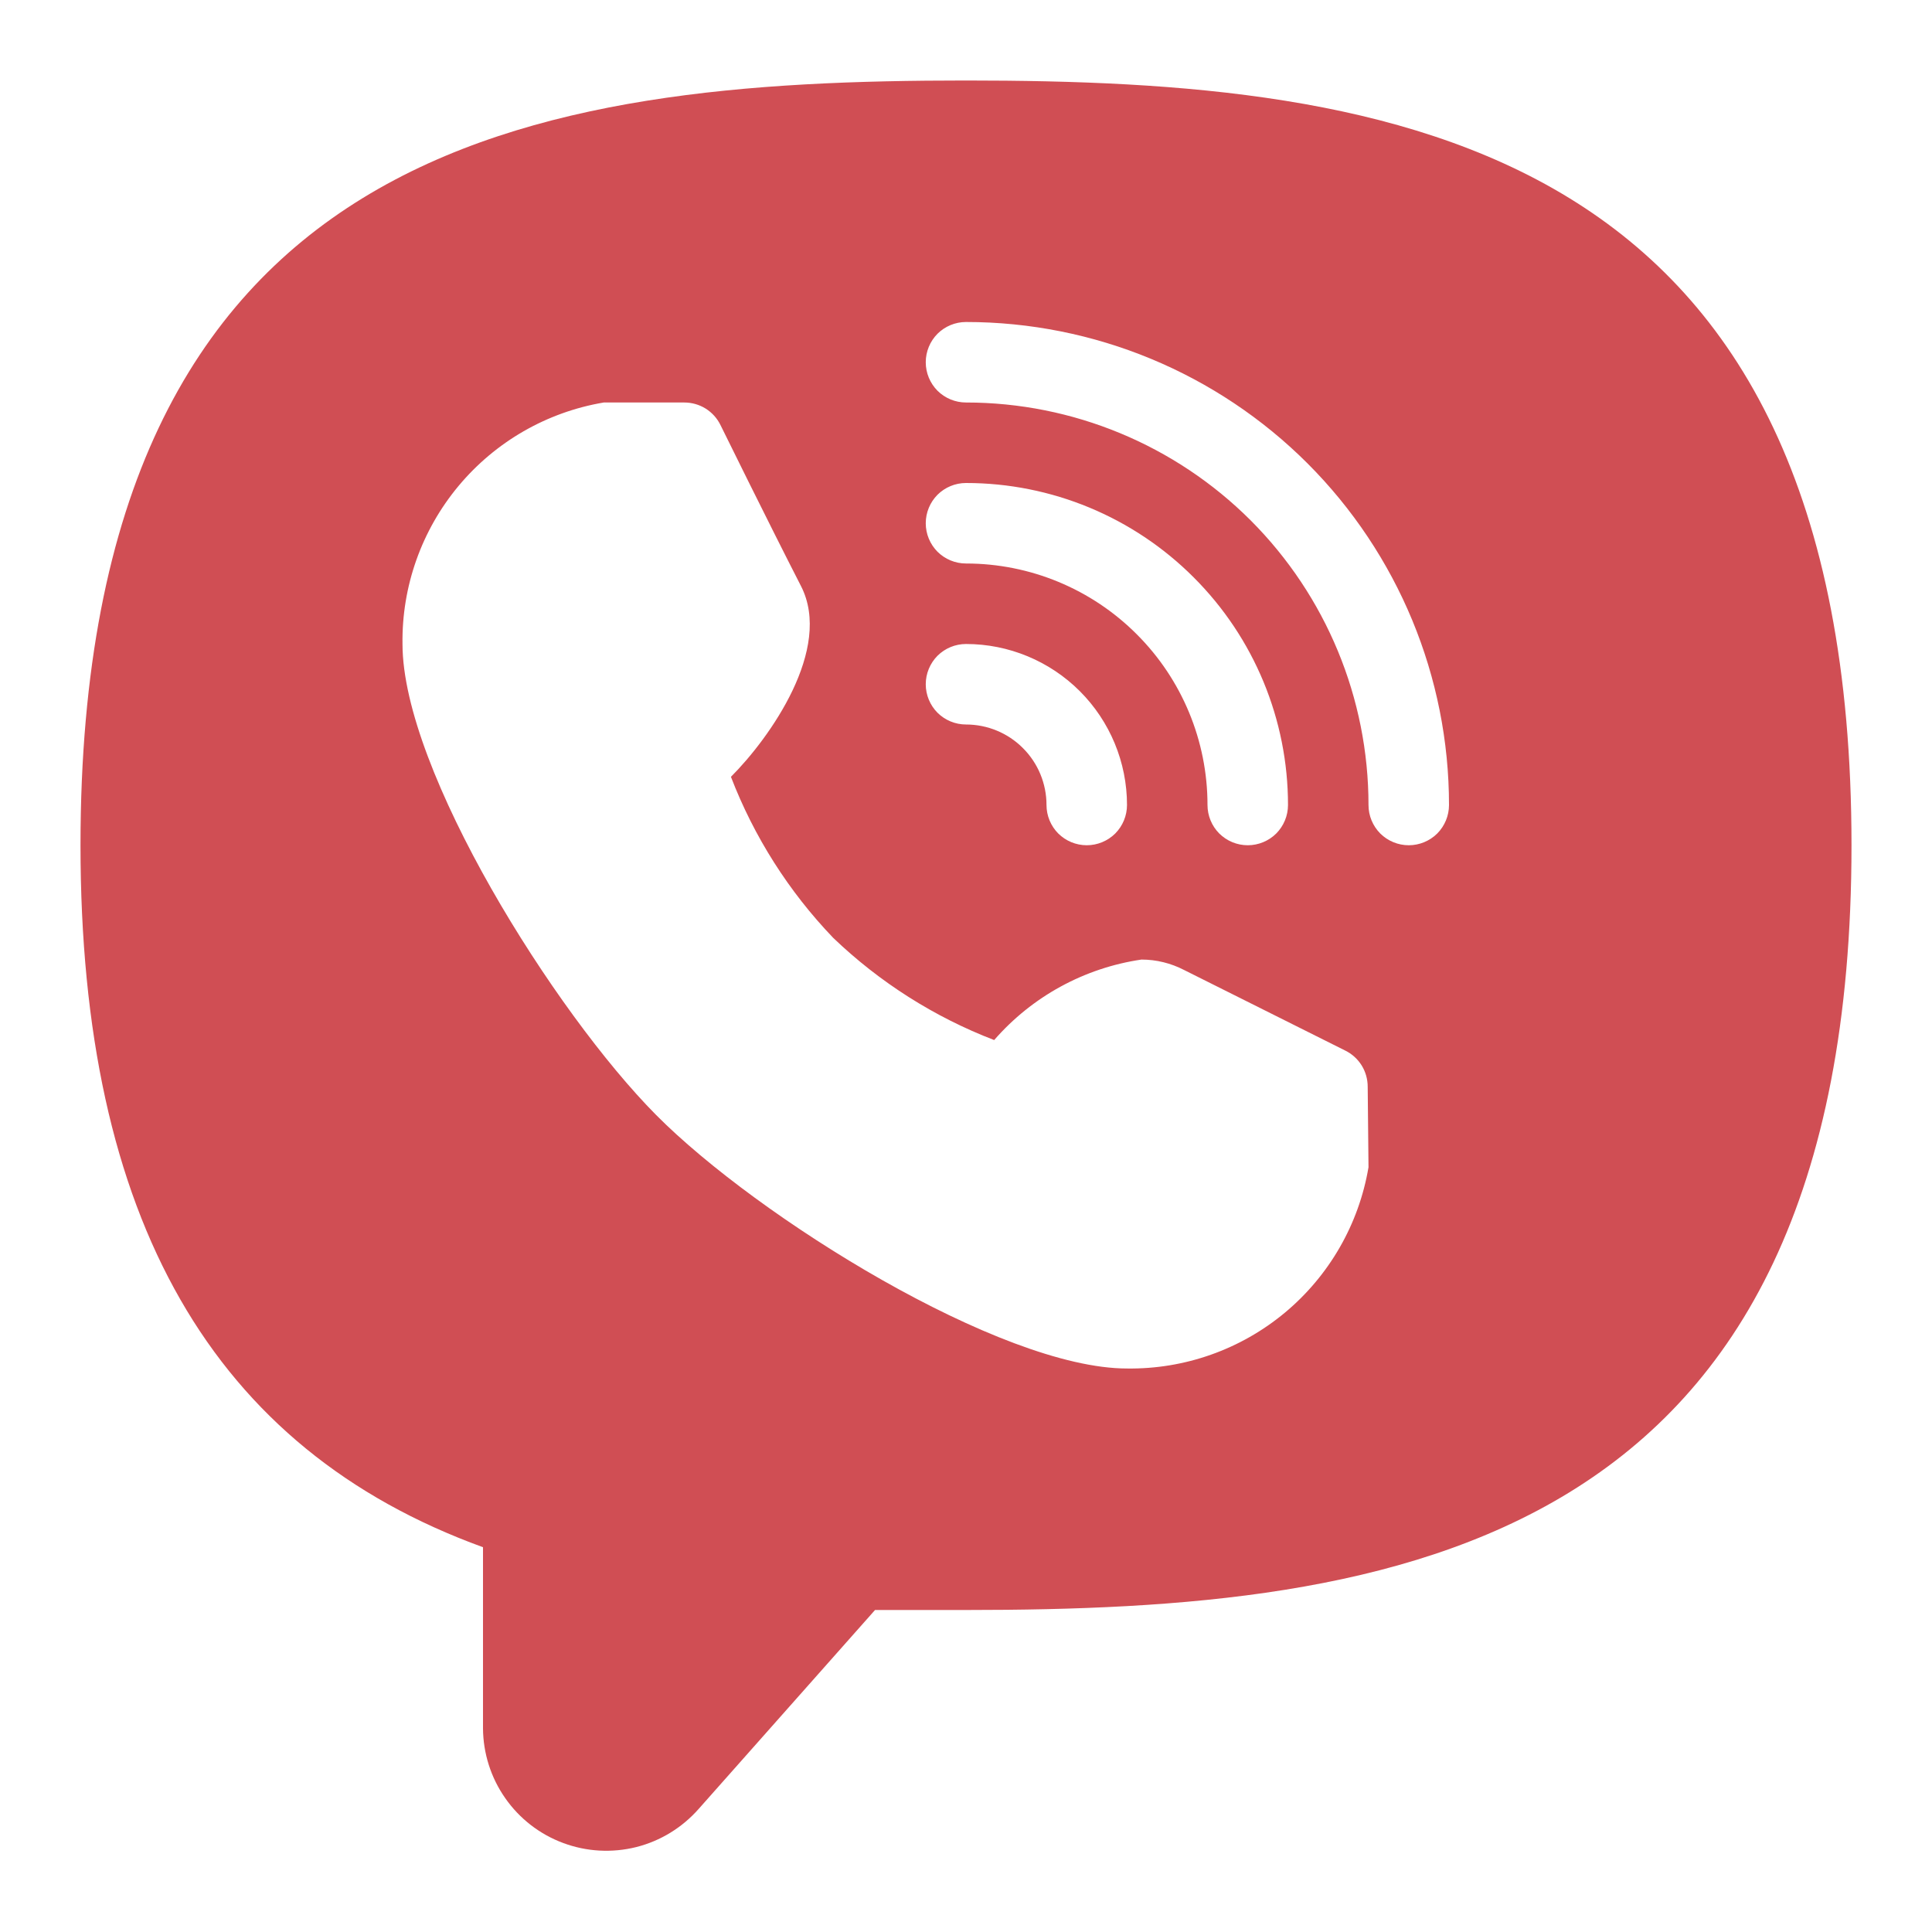
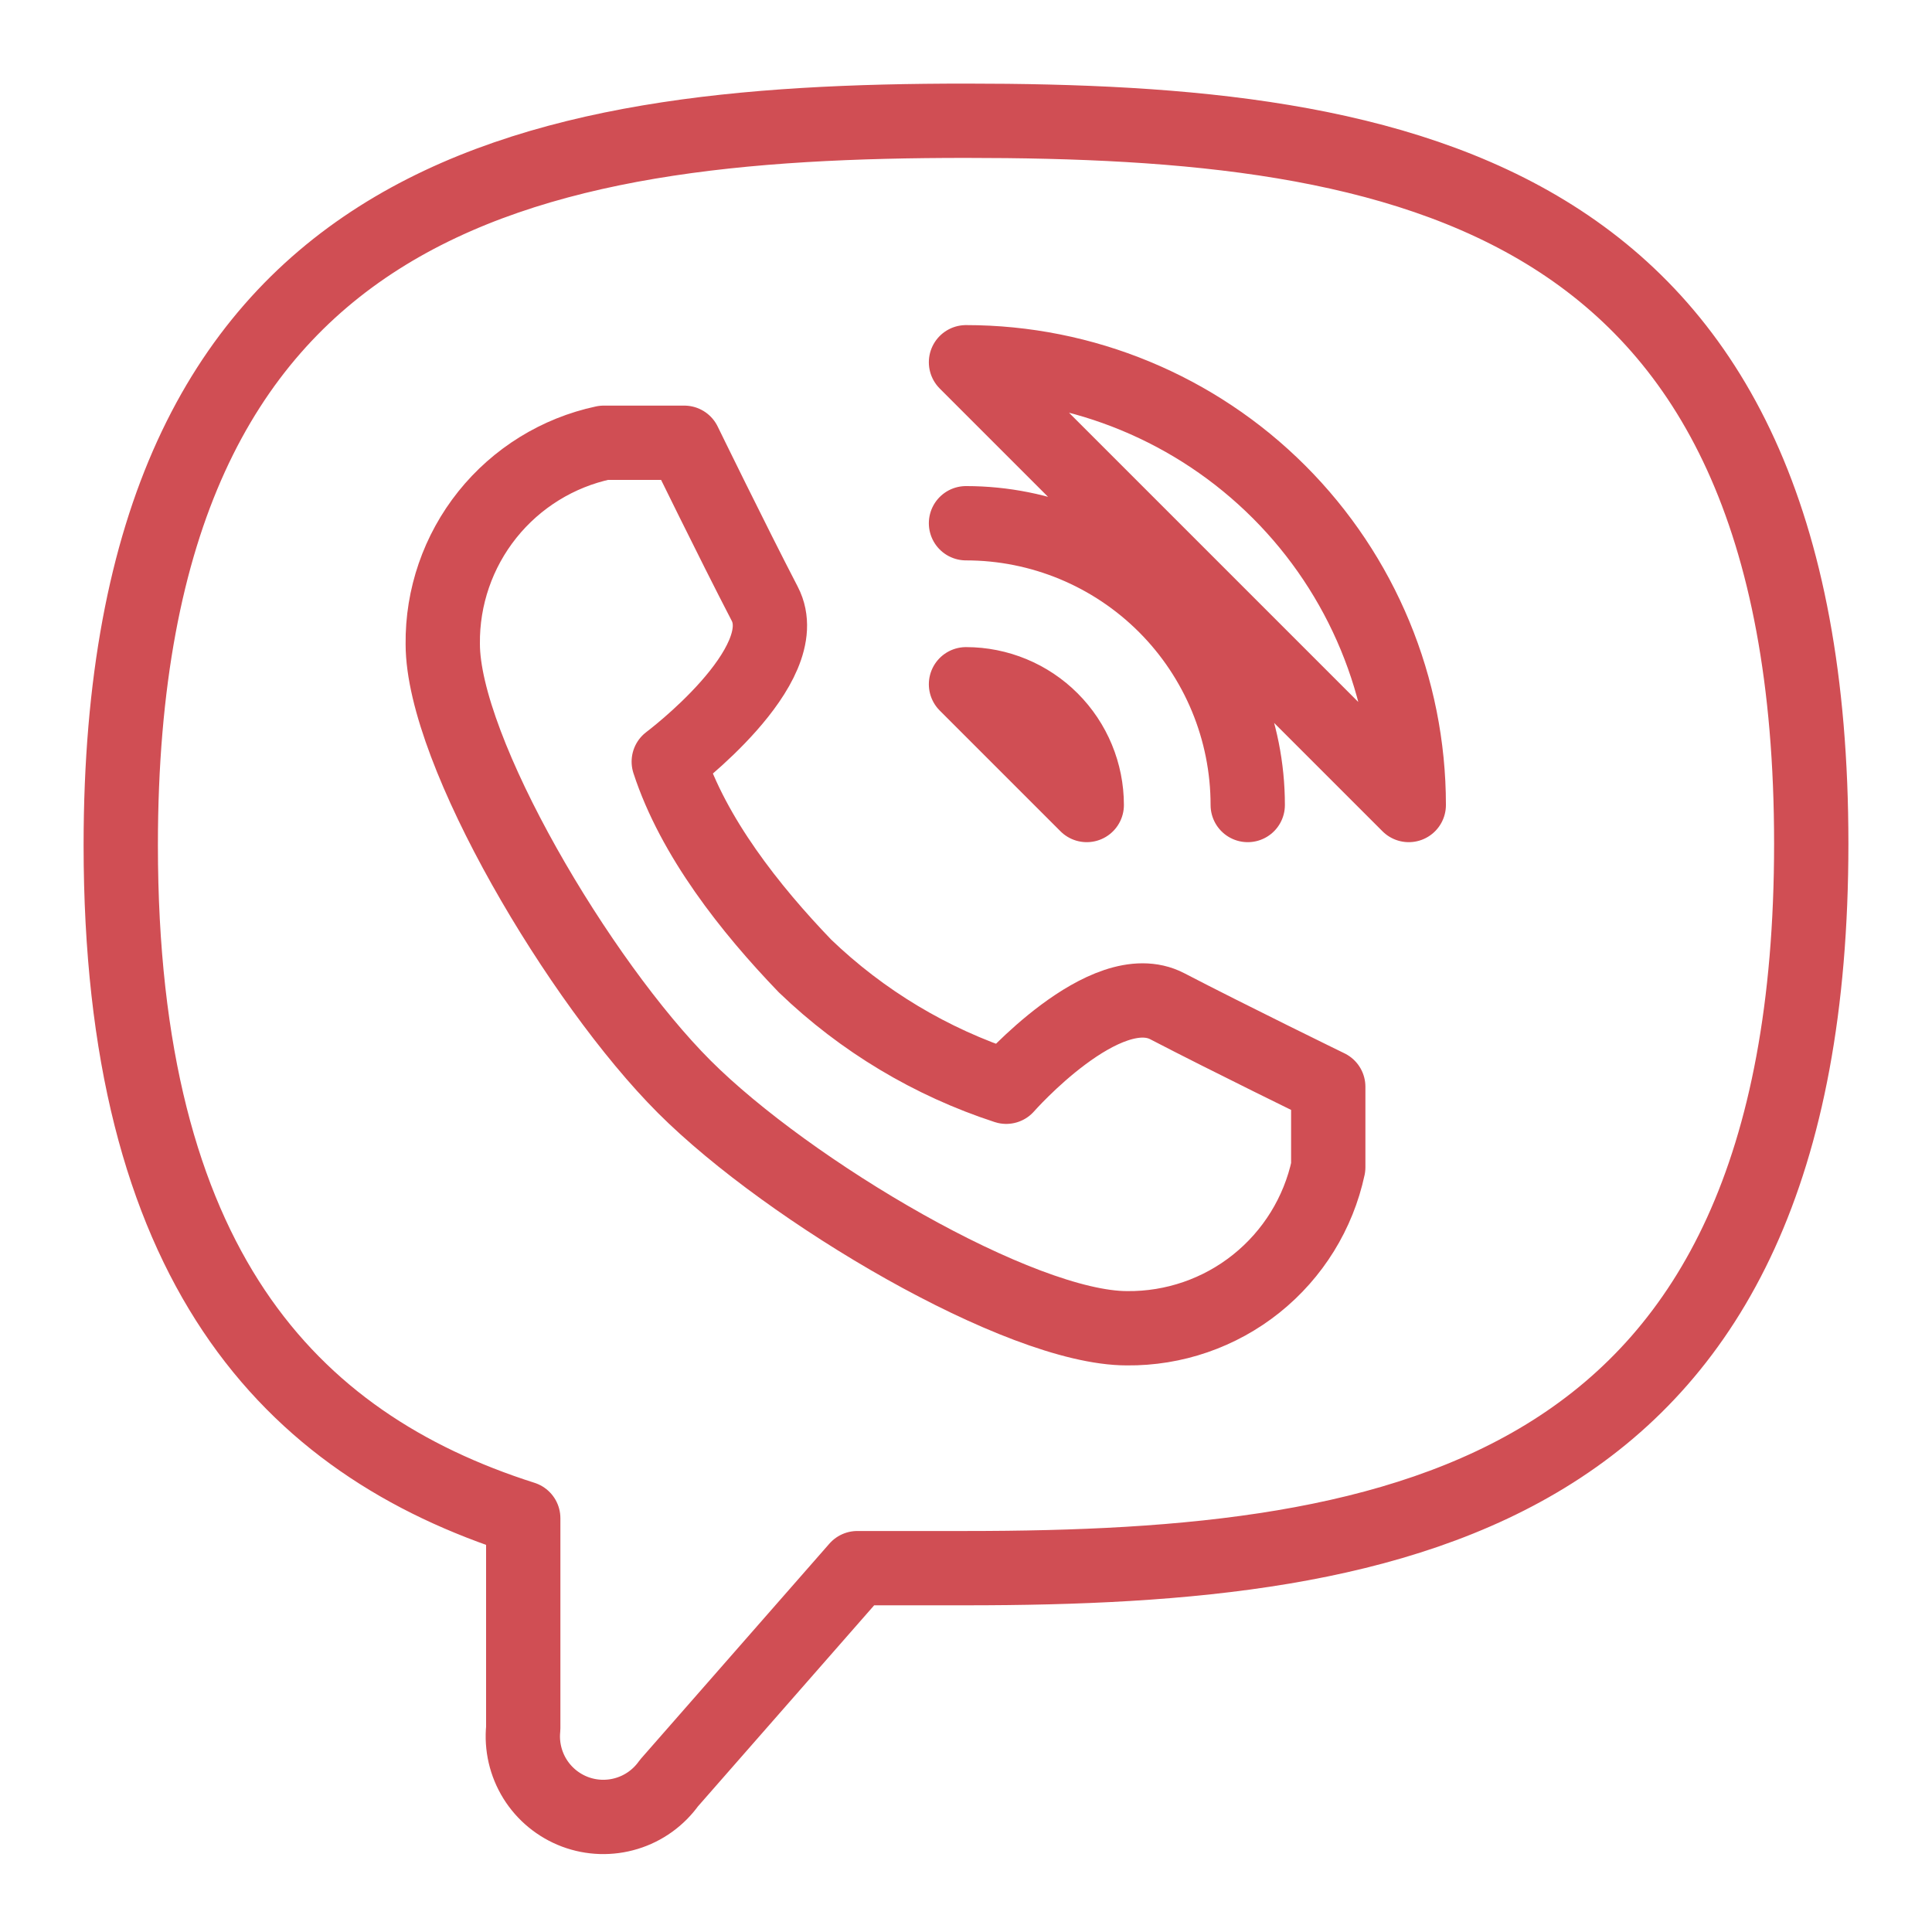
- <svg xmlns="http://www.w3.org/2000/svg" width="24" height="24" viewBox="0 0 24 24" fill="none">
-   <path d="M12 1C6.68 1 1 1.73 1 10.5C1 15.14 2.64 18 6 19.22V21.47C6.002 21.78 6.098 22.083 6.276 22.337C6.453 22.591 6.704 22.786 6.995 22.894C7.286 23.003 7.603 23.02 7.904 22.945C8.205 22.869 8.475 22.703 8.68 22.47L10.87 20H12C17.32 20 23 19.27 23 10.5C23 1.73 17.32 1 12 1ZM12 8C12.53 8 13.039 8.211 13.414 8.586C13.789 8.961 14 9.47 14 10C14 10.133 13.947 10.26 13.854 10.354C13.76 10.447 13.633 10.5 13.5 10.5C13.367 10.5 13.24 10.447 13.146 10.354C13.053 10.26 13 10.133 13 10C13 9.735 12.895 9.48 12.707 9.293C12.52 9.105 12.265 9 12 9C11.867 9 11.74 8.947 11.646 8.854C11.553 8.76 11.5 8.633 11.5 8.5C11.5 8.367 11.553 8.24 11.646 8.146C11.74 8.053 11.867 8 12 8ZM11.5 6.5C11.5 6.367 11.553 6.24 11.646 6.146C11.74 6.053 11.867 6 12 6C13.061 6 14.078 6.421 14.828 7.172C15.579 7.922 16 8.939 16 10C16 10.133 15.947 10.26 15.854 10.354C15.76 10.447 15.633 10.5 15.5 10.5C15.367 10.5 15.24 10.447 15.146 10.354C15.053 10.26 15 10.133 15 10C15 9.204 14.684 8.441 14.121 7.879C13.559 7.316 12.796 7 12 7C11.867 7 11.74 6.947 11.646 6.854C11.553 6.76 11.5 6.633 11.5 6.5ZM17 14.5C16.881 15.206 16.513 15.846 15.963 16.305C15.412 16.764 14.716 17.01 14 17C12.43 17 9.41 15.12 8.15 13.85C6.89 12.58 5 9.57 5 8C4.99 7.284 5.237 6.588 5.695 6.038C6.154 5.487 6.794 5.119 7.5 5H8.5C8.594 5 8.686 5.026 8.765 5.075C8.845 5.125 8.909 5.196 8.95 5.28C8.95 5.28 9.55 6.5 9.95 7.28C10.35 8.06 9.56 9.17 9.08 9.65C9.366 10.394 9.798 11.074 10.35 11.65C10.926 12.202 11.606 12.634 12.35 12.92C12.821 12.379 13.47 12.024 14.18 11.92C14.364 11.92 14.546 11.965 14.71 12.05L16.71 13.05C16.794 13.091 16.865 13.155 16.915 13.235C16.964 13.314 16.99 13.406 16.99 13.5L17 14.5ZM17.5 10.5C17.367 10.5 17.24 10.447 17.146 10.354C17.053 10.26 17 10.133 17 10C17 8.674 16.473 7.402 15.536 6.464C14.598 5.527 13.326 5 12 5C11.867 5 11.74 4.947 11.646 4.854C11.553 4.76 11.5 4.633 11.5 4.5C11.5 4.367 11.553 4.24 11.646 4.146C11.74 4.053 11.867 4 12 4C13.591 4 15.117 4.632 16.243 5.757C17.368 6.883 18 8.409 18 10C18 10.133 17.947 10.26 17.854 10.354C17.76 10.447 17.633 10.5 17.5 10.5Z" fill="#D04E54" />
+ <svg xmlns="http://www.w3.org/2000/svg" width="52" height="52" viewBox="0 0 52 52" fill="none">
+   <path d="M26 14.083C28.011 14.083 29.94 14.882 31.362 16.304C32.784 17.727 33.583 19.655 33.583 21.667M18.417 29.25C21.233 32.067 27.452 35.75 30.333 35.75C31.597 35.763 32.827 35.339 33.814 34.549C34.801 33.759 35.485 32.653 35.75 31.417V29.25C35.75 29.25 33.085 27.95 31.417 27.083C29.748 26.217 27.083 29.25 27.083 29.25C25.055 28.589 23.204 27.478 21.667 26C20.188 24.463 18.661 22.528 18 20.5C18 20.5 21.45 17.918 20.583 16.25C19.717 14.582 18.417 11.917 18.417 11.917H16.25C15.014 12.181 13.907 12.865 13.117 13.852C12.328 14.839 11.903 16.069 11.917 17.333C11.917 20.215 15.6 26.433 18.417 29.25ZM26 18.417C26.862 18.417 27.689 18.759 28.298 19.369C28.907 19.978 29.25 20.805 29.25 21.667L26 18.417ZM26 9.75C29.16 9.75 32.191 11.005 34.426 13.24C36.661 15.475 37.917 18.506 37.917 21.667L26 9.75Z" stroke="#D04E54" stroke-width="2" stroke-linecap="round" stroke-linejoin="round" />
+   <path d="M26 3.25C14.192 3.25 3.25 5.157 3.25 22.75C3.25 34.017 7.757 38.848 14.083 40.863V46.518C14.035 46.994 14.146 47.472 14.398 47.879C14.65 48.285 15.029 48.596 15.477 48.765C15.925 48.933 16.415 48.948 16.872 48.808C17.33 48.669 17.728 48.381 18.005 47.992L23.075 42.207H26C37.808 42.207 48.75 40.322 48.75 22.707C48.75 5.092 37.808 3.25 26 3.25Z" stroke="#D04E54" stroke-width="2" stroke-linecap="round" stroke-linejoin="round" />
</svg>
